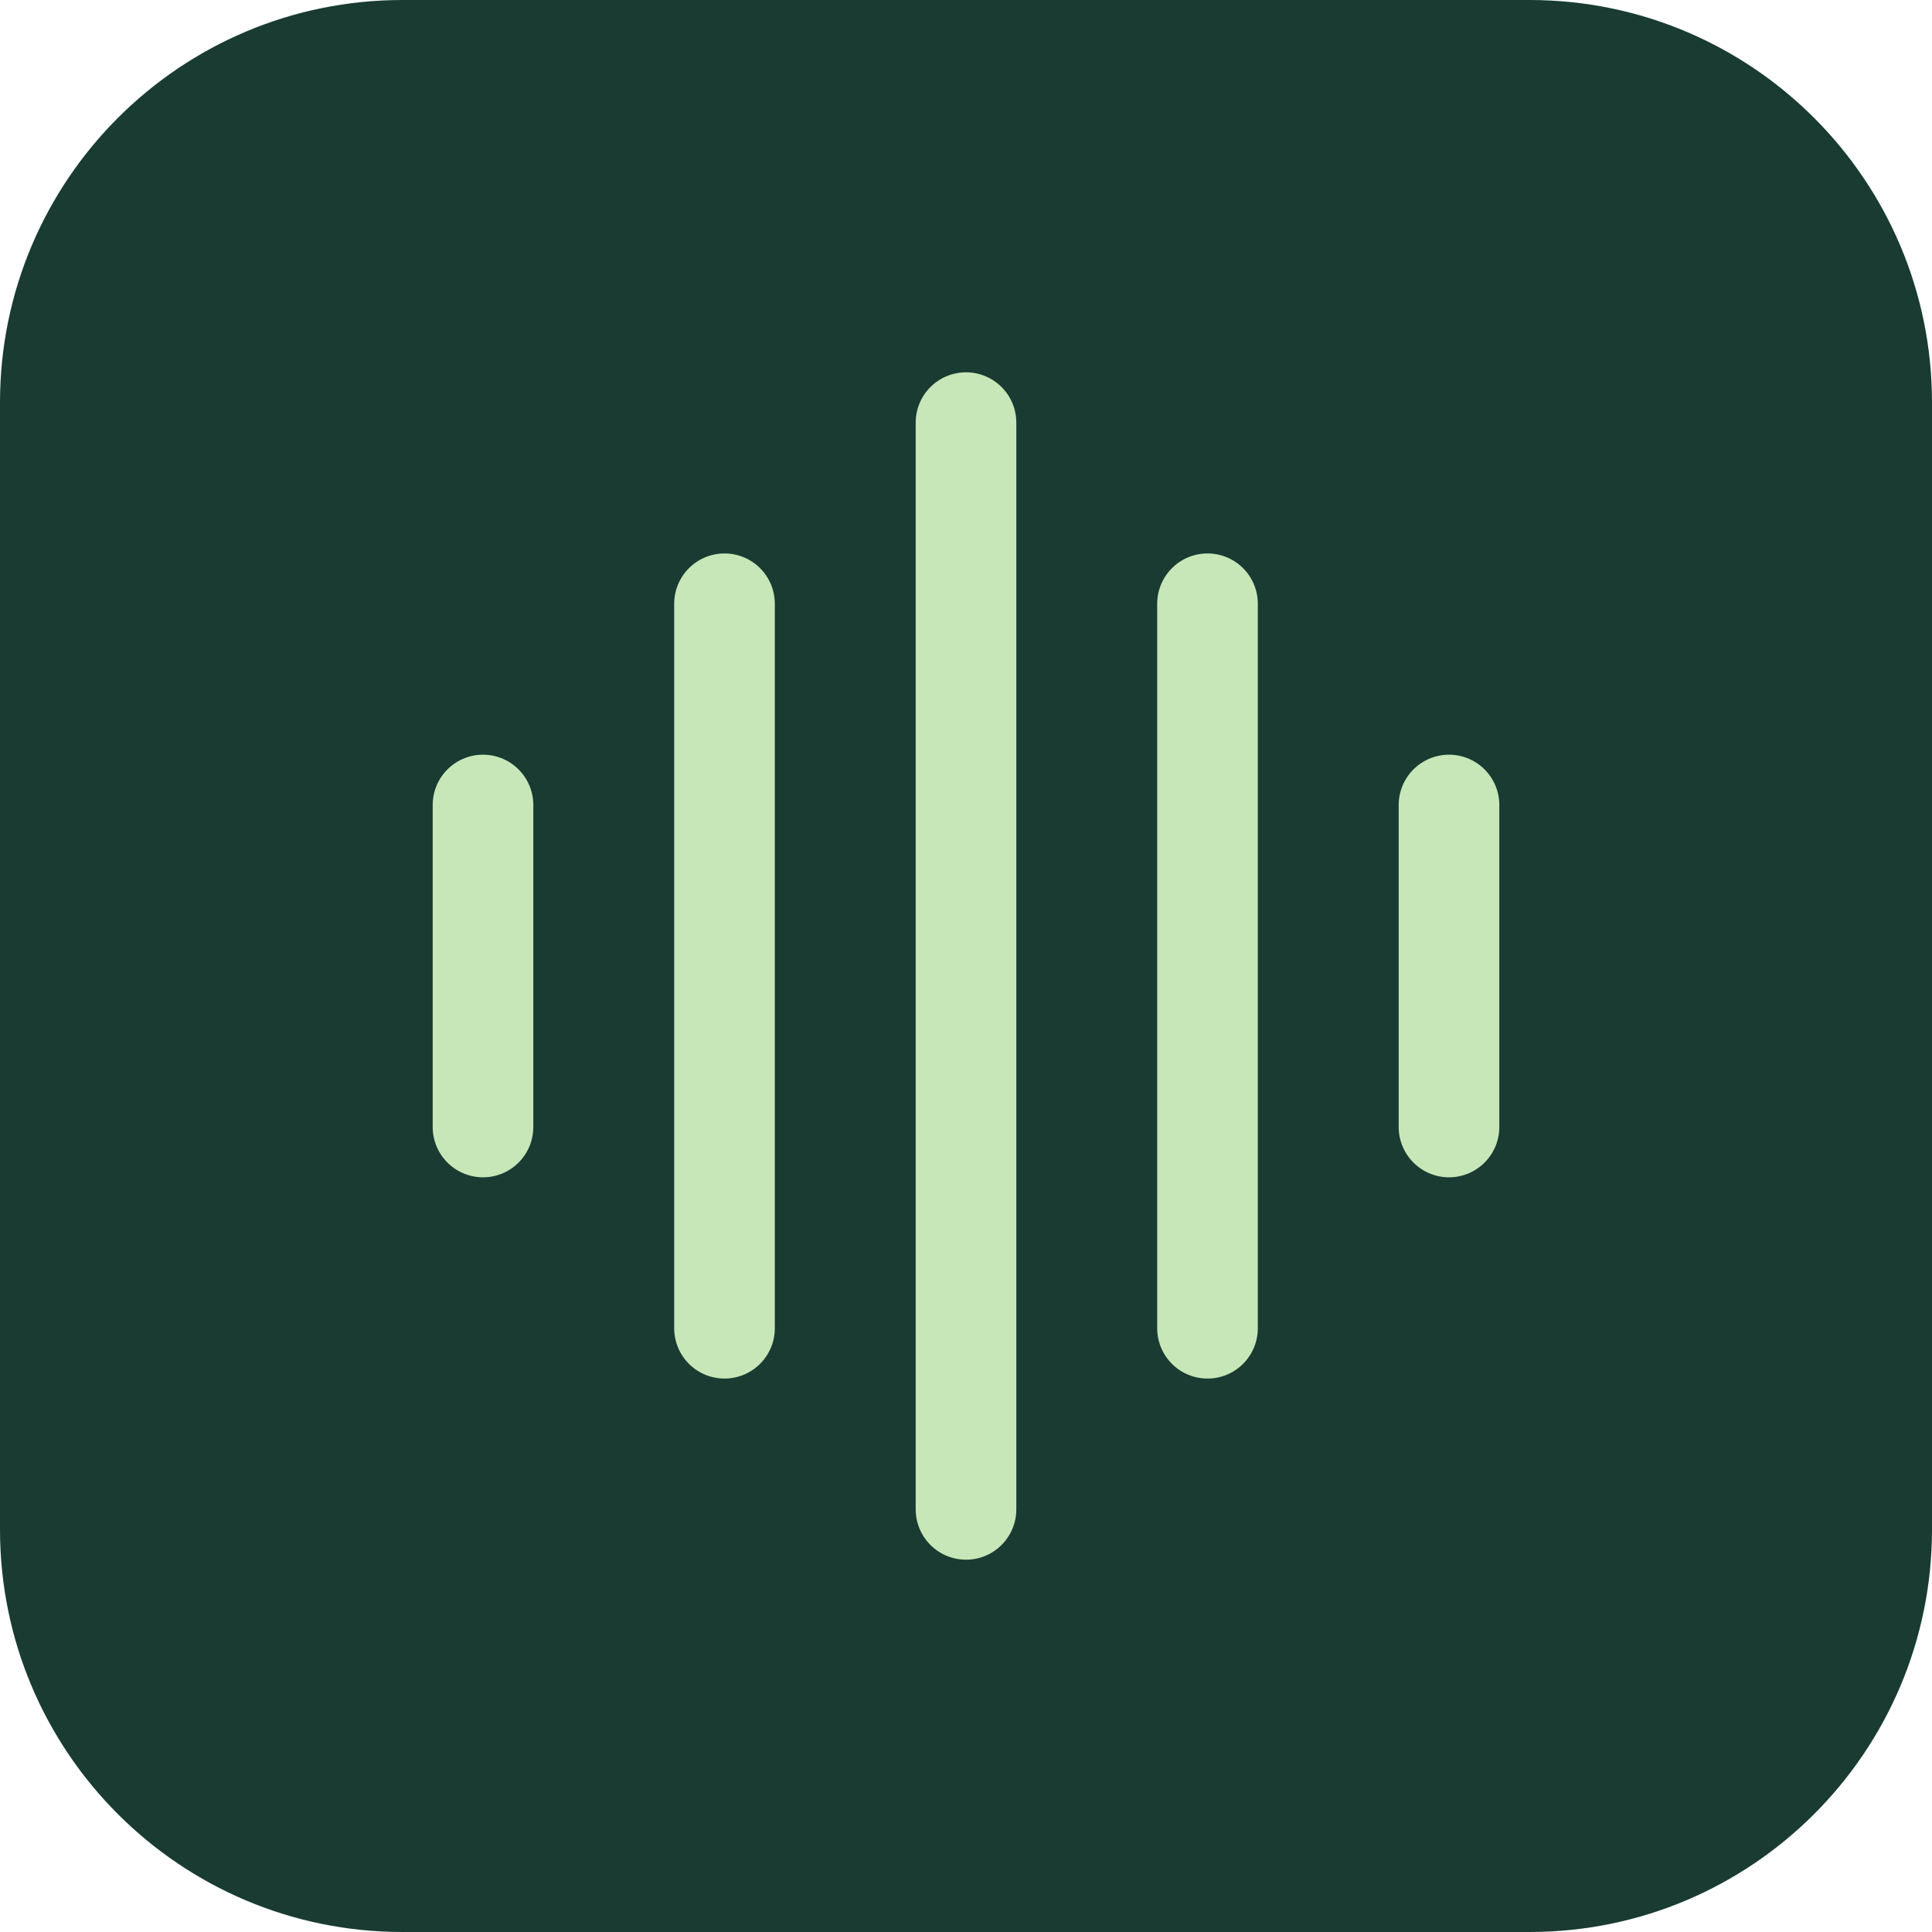
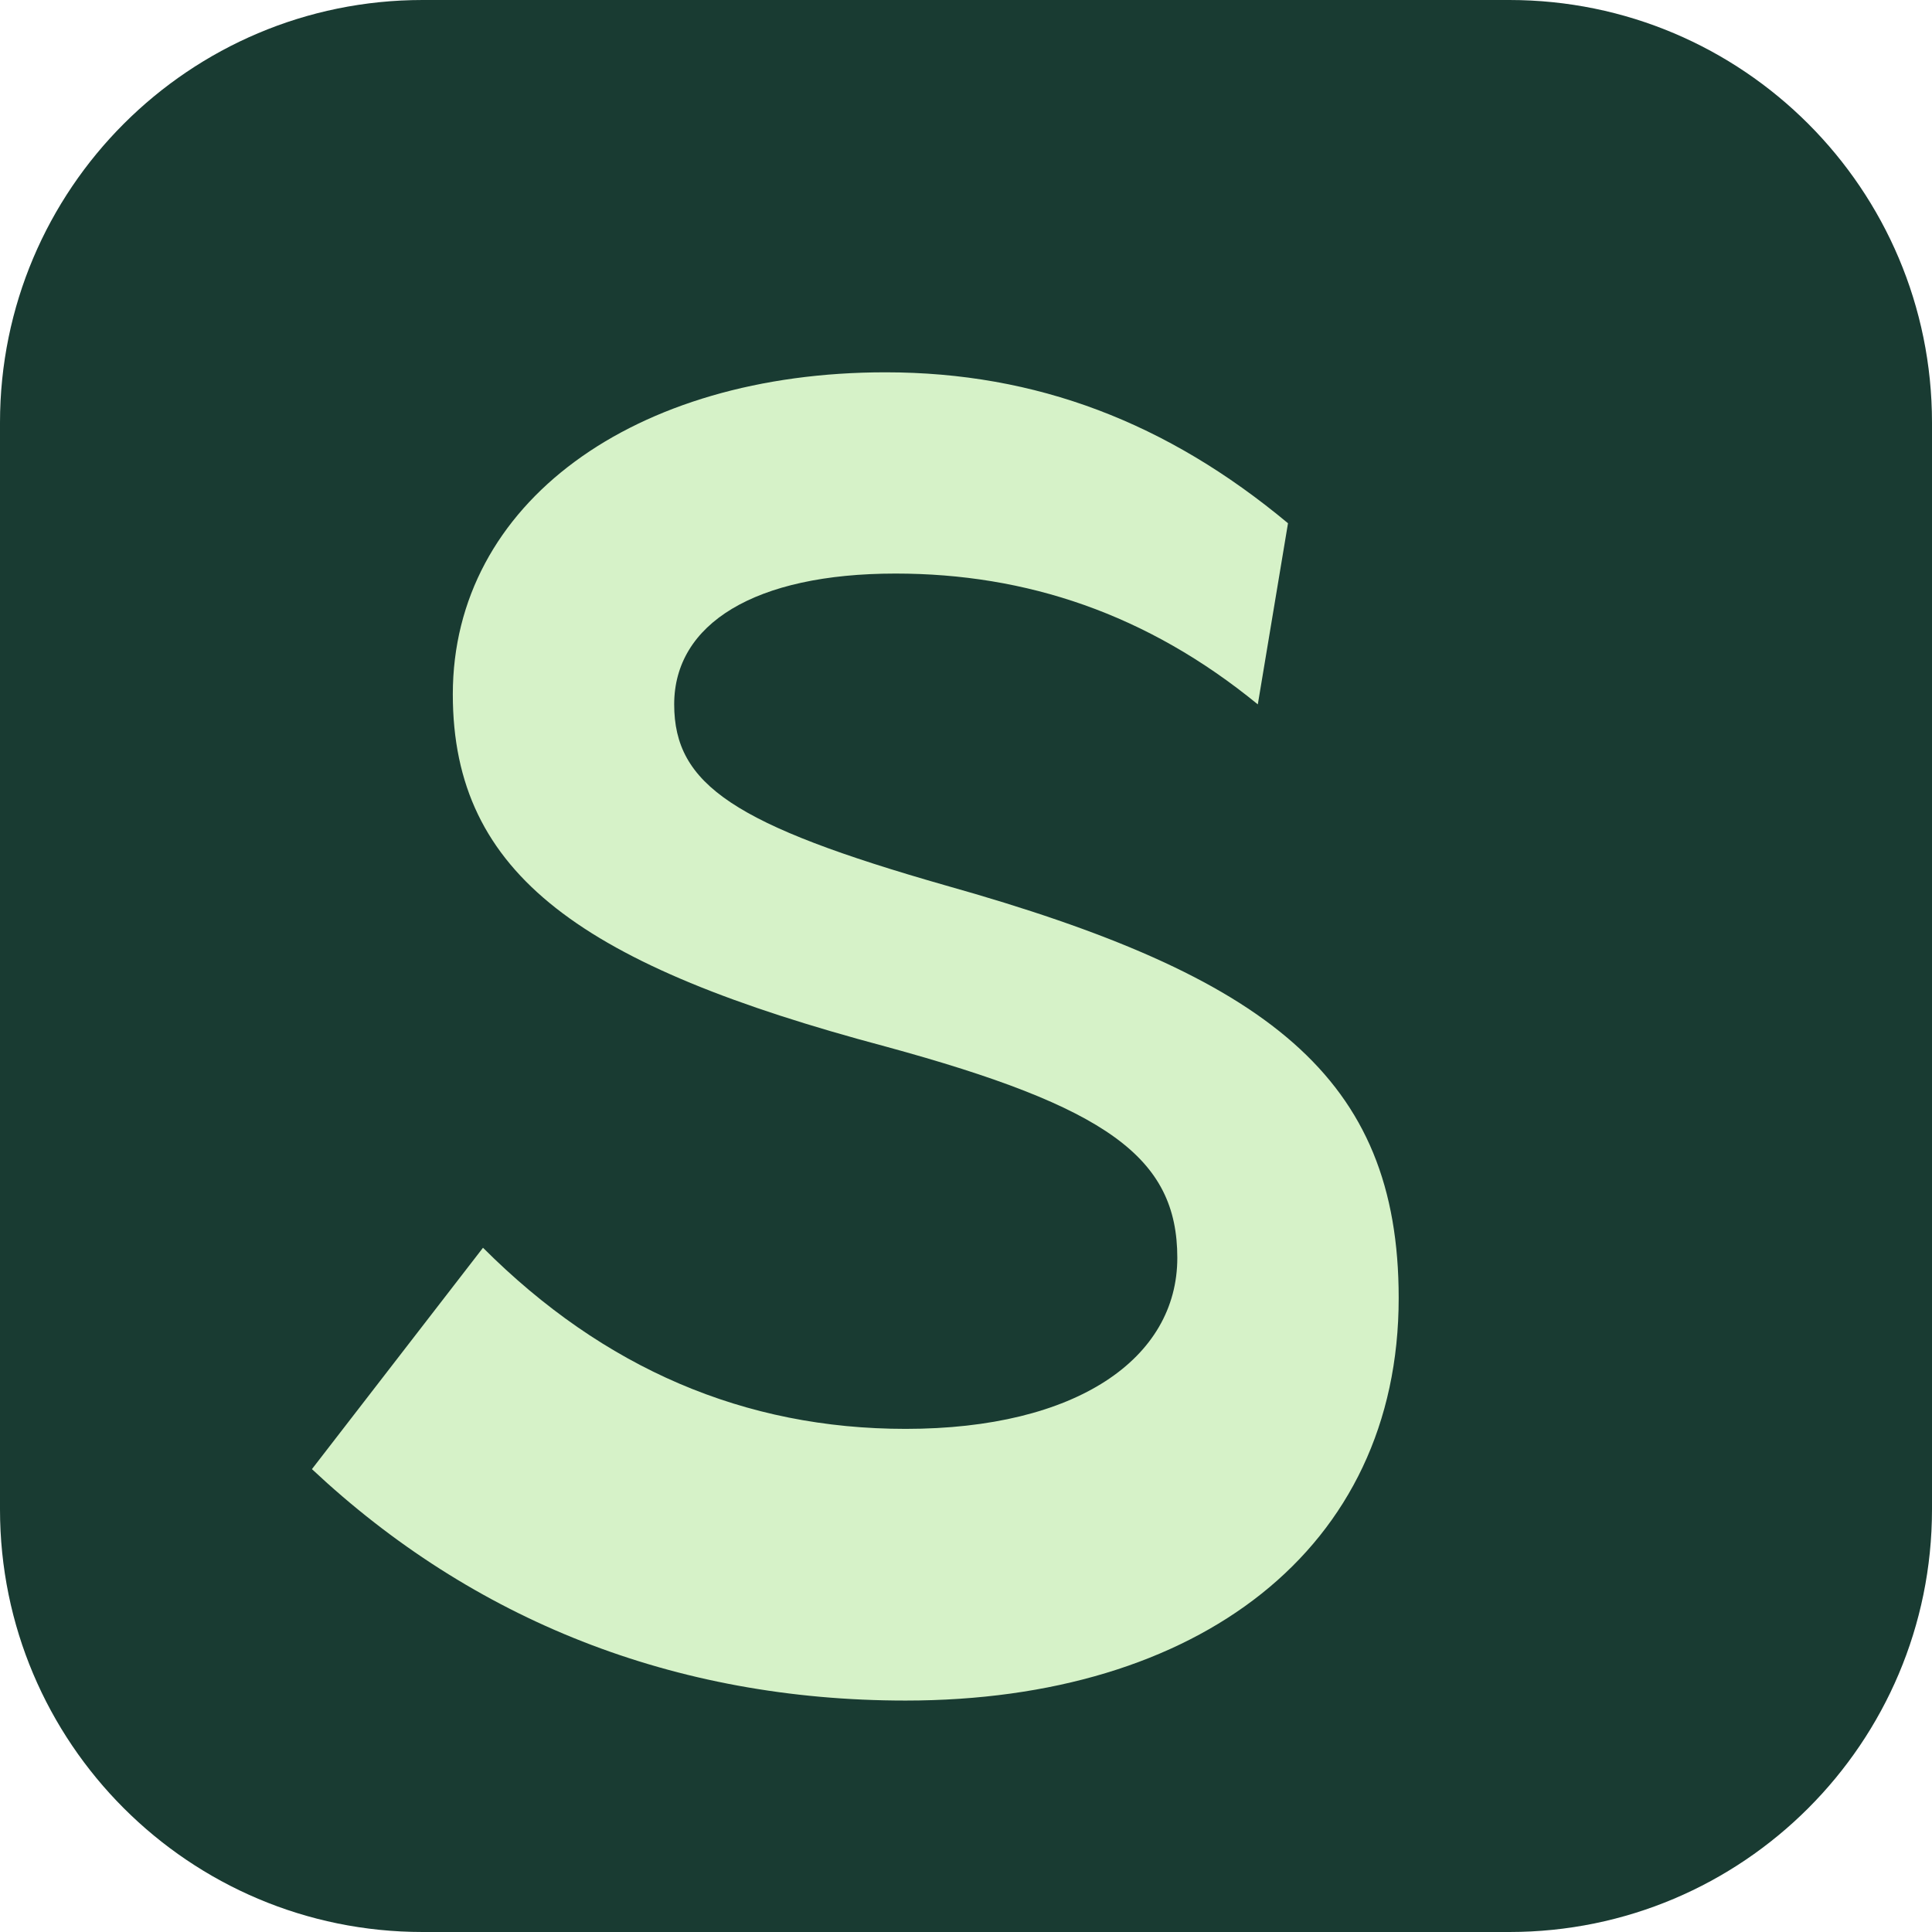
<svg xmlns="http://www.w3.org/2000/svg" width="192" height="192" viewBox="0 0 192 192">
-   <rect width="192" height="192" rx="40" fill="#193b32" />
-   <g stroke="#c8e7b9" stroke-width="10" stroke-linecap="round">
-     <path d="M48 80v32M72 60v72M96 42v108M120 60v72M144 80v32" />
-   </g>
+   <rect width="192" height="192" rx="42" fill="#193b32" />
+   <path d="M128 52c-12-10-25-15-40-15-25 0-43 13-43 32 0 18 13 27 43 35 22 6 29 11 29 21 0 10-10 17-27 17-16 0-30-6-42-18l-17 22c16 15 36 23 59 23 29 0 49-15 49-40 0-22-13-32-45-41-21-6-27-10-27-18 0-8 8-13 22-13 13 0 25 4 36 13z" fill="#d6f2c8" />
</svg>
